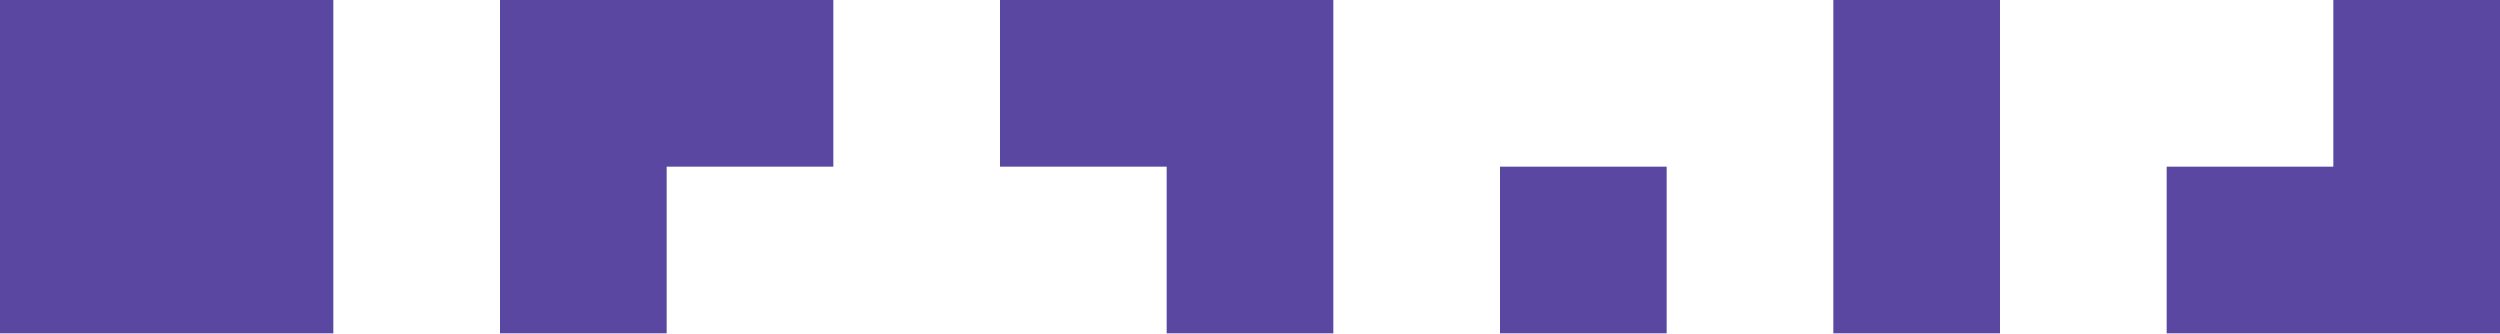
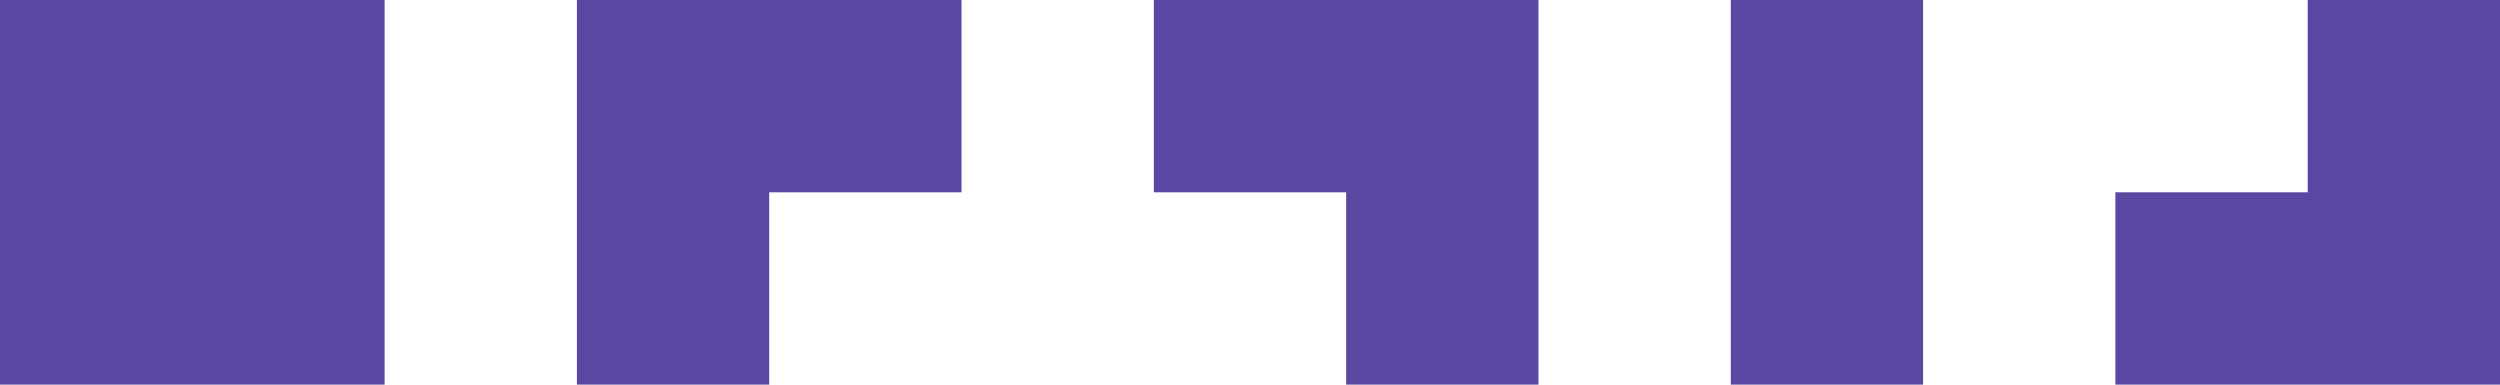
- <svg xmlns="http://www.w3.org/2000/svg" viewBox="0 0 1500 200">
+ <svg xmlns="http://www.w3.org/2000/svg" viewBox="0 0 1300 200">
  <defs>
    <style>
      .fill { fill: #5947A2; }
    </style>
  </defs>
  <path d="M 100,0 H 200 V 100 200 H 100 0 V 100 0 Z" id="O" class="fill" />
  <path d="m 500,0 v 100 h -100 v 100 h -100 V 100 0 h 100 z" id="R" class="fill" />
  <path d="M 600,100 V 0 H 700 800 V 100 200 H 700 V 100 Z" id="G" class="fill" />
-   <path d="M 1000,200 H 900 V 100 h 100 z" id="dot" class="fill" />
-   <path d="M 1200,200 H 1100 V 100 0 h 100 v 100 z" id="I" class="fill" />
-   <path d="M 1300,200 V 100 h 100 V 0 h 100 v 100 100 h -100 z" id="D" class="fill" />
+   <path d="M 1000,200 H 900 V 100 0 h 100 v 100 z" id="I" class="fill" />
+   <path d="M 1100,200 V 100 h 100 V 0 h 100 v 100 100 h -100 z" id="D" class="fill" />
</svg>
